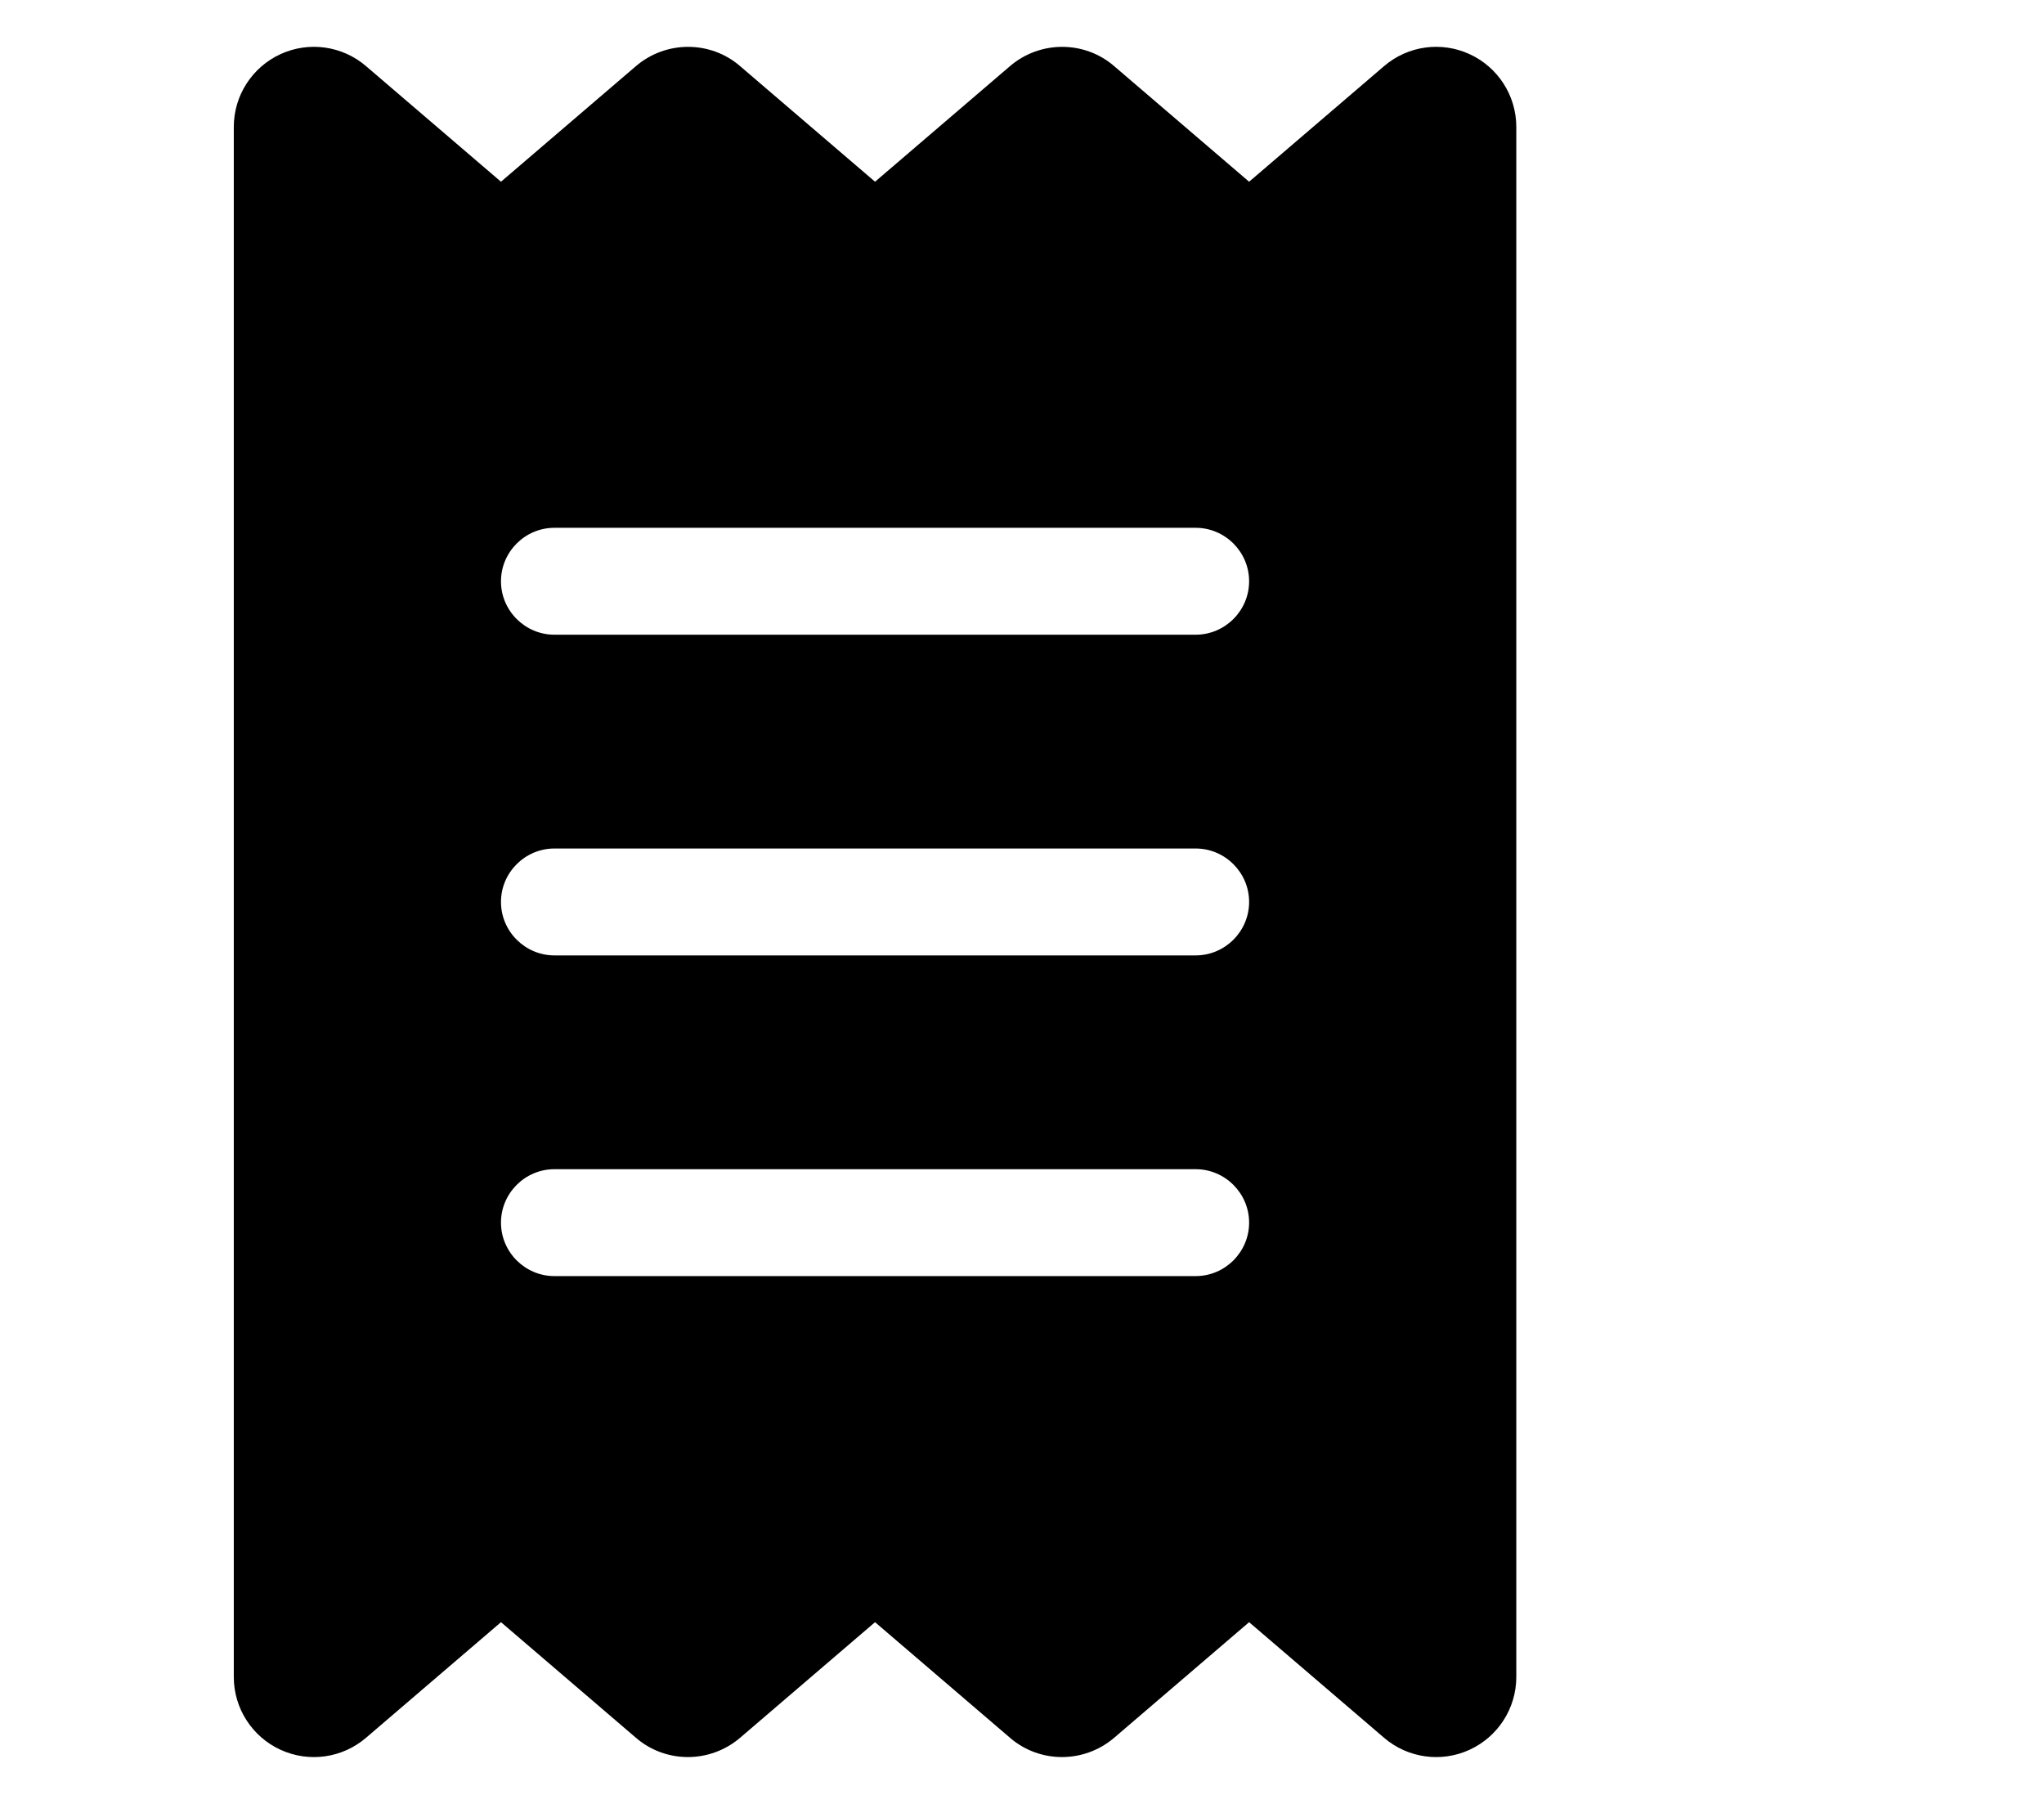
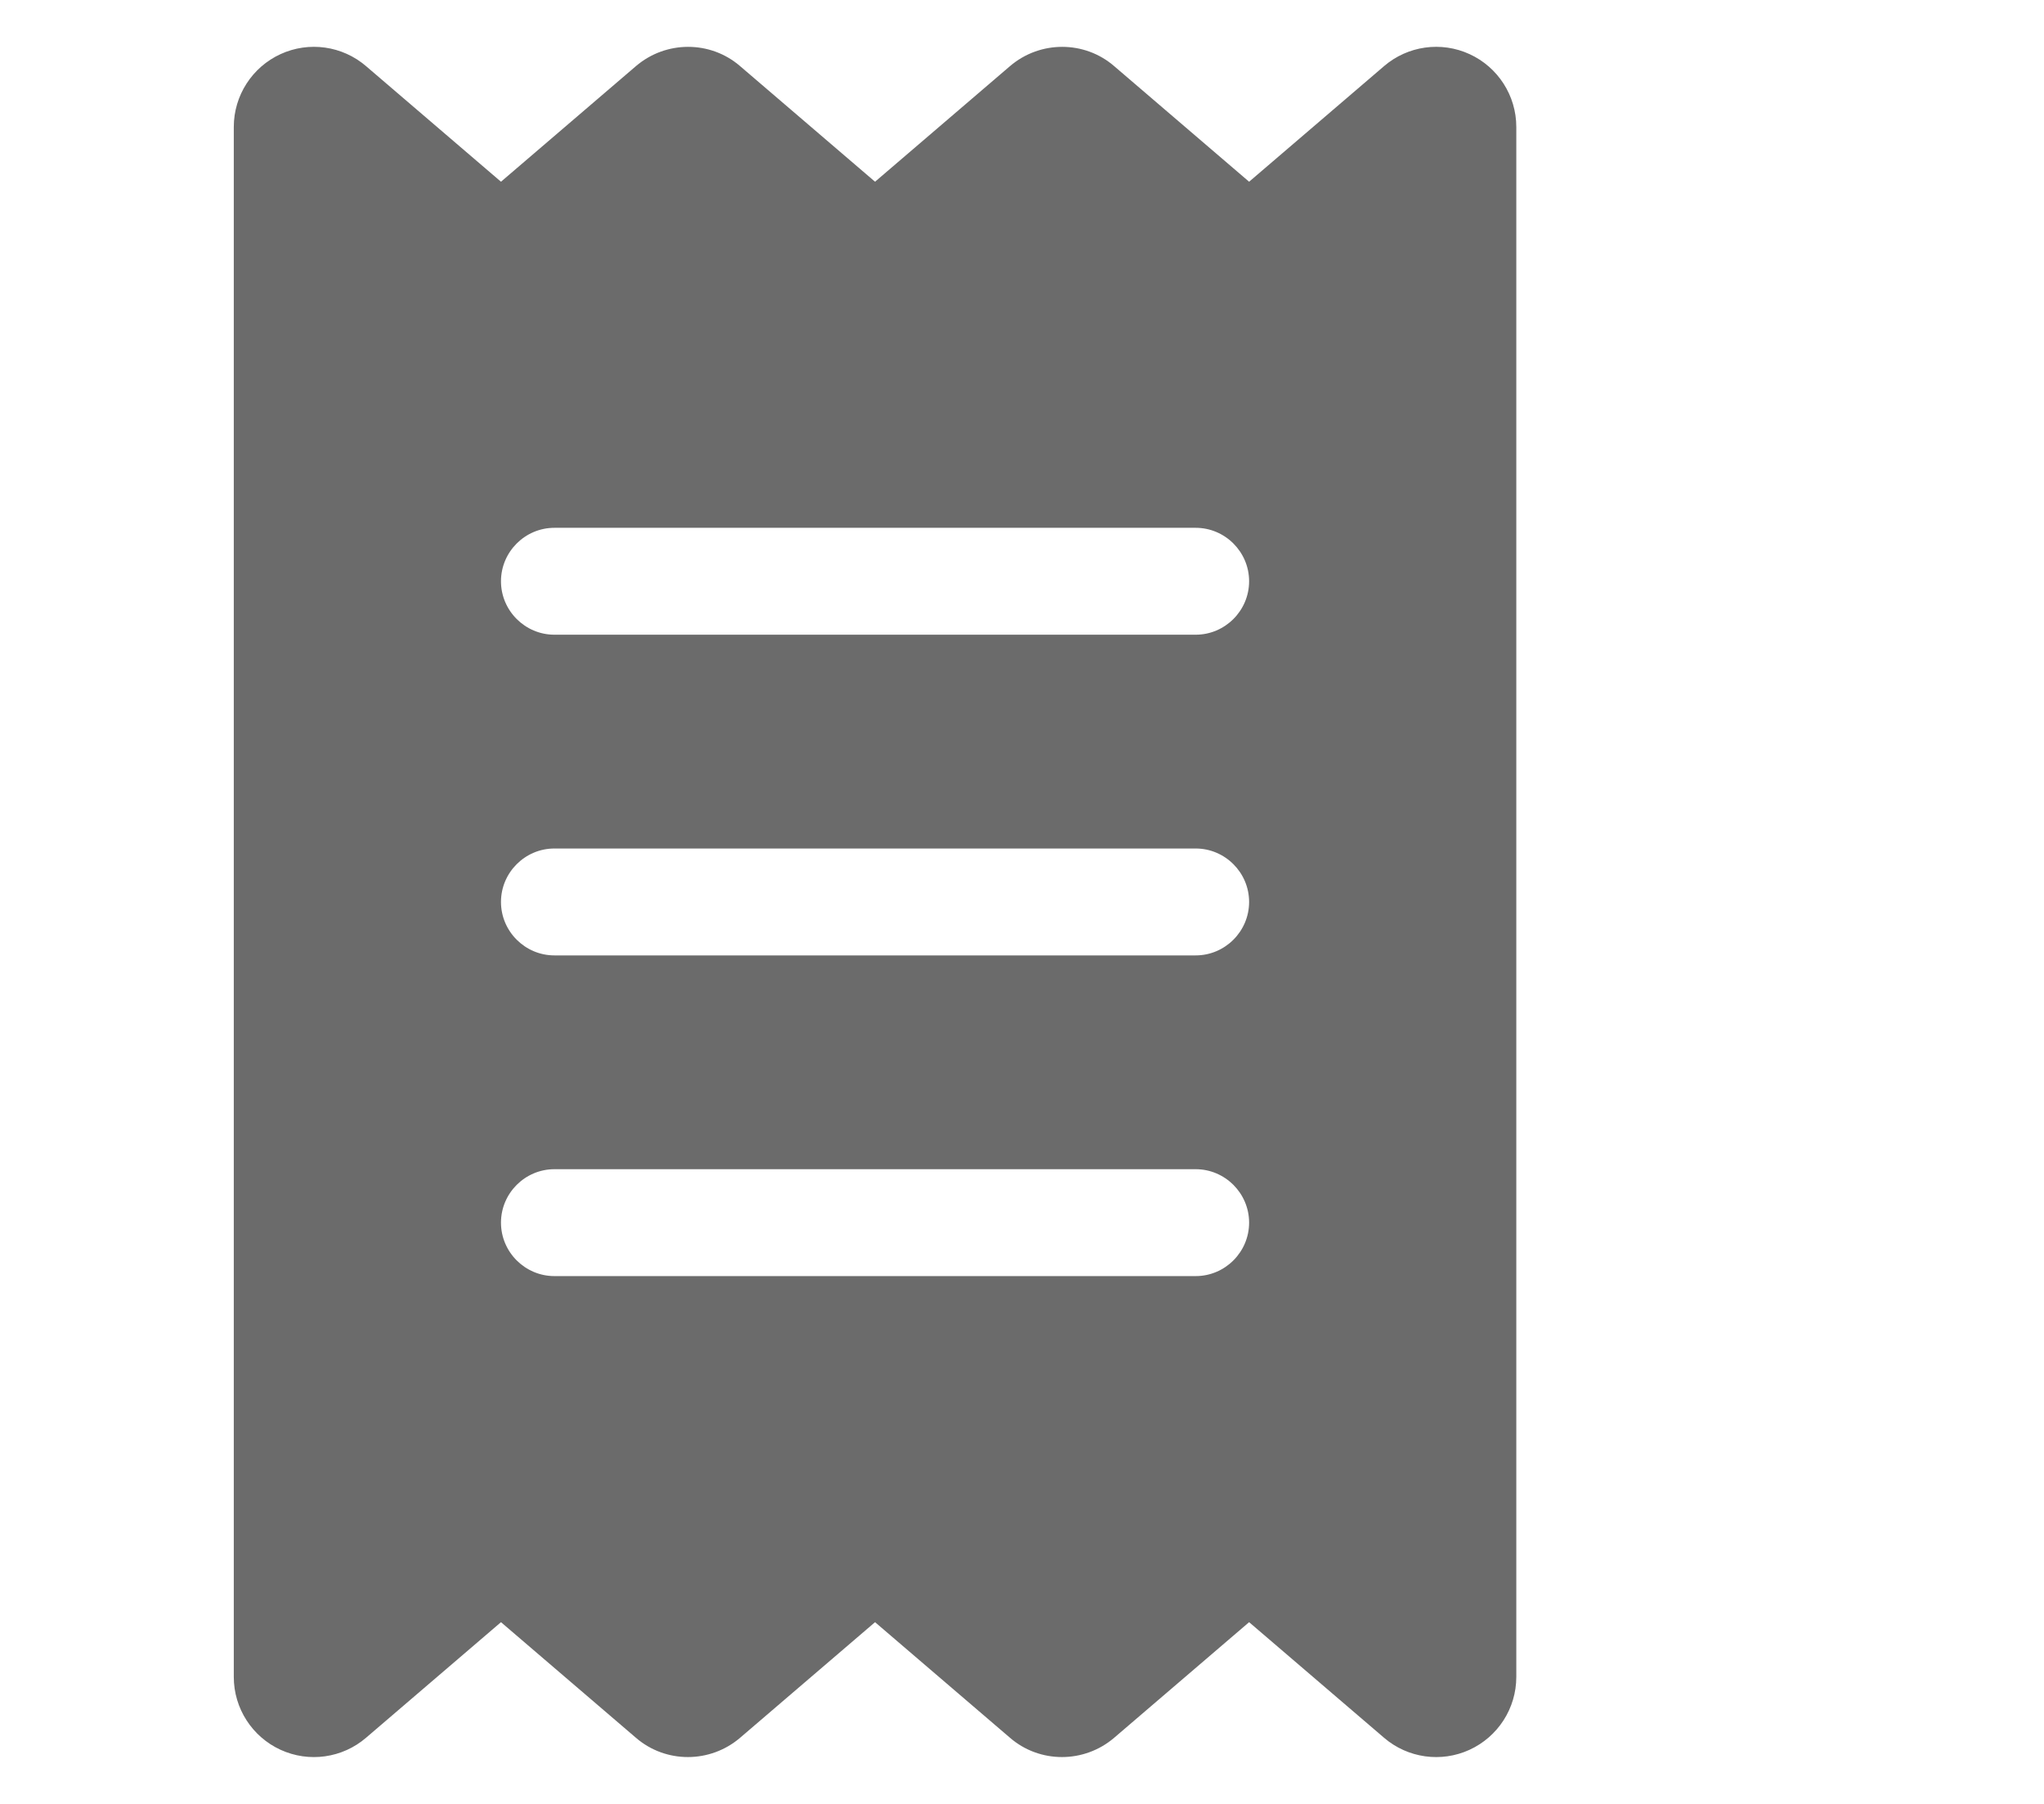
- <svg xmlns="http://www.w3.org/2000/svg" width="34" height="30" viewBox="-70 0 612 512">
+ <svg xmlns="http://www.w3.org/2000/svg" width="34" height="30" fill="#00000094" viewBox="-70 0 612 512">
  <path d="M14 2.2C22.5-1.7 32.5-.3 39.6 5.8L80 40.4 120.4 5.8c9-7.7 22.3-7.7 31.2 0L192 40.4 232.4 5.8c9-7.7 22.3-7.7 31.2 0L304 40.4 344.4 5.8c7.1-6.1 17.1-7.5 25.6-3.6s14 12.4 14 21.8V488c0 9.4-5.5 17.9-14 21.8s-18.5 2.5-25.6-3.6L304 471.6l-40.4 34.6c-9 7.7-22.3 7.7-31.2 0L192 471.6l-40.4 34.6c-9 7.7-22.3 7.7-31.2 0L80 471.6 39.6 506.2c-7.1 6.1-17.1 7.5-25.6 3.6S0 497.4 0 488V24C0 14.6 5.5 6.1 14 2.2zM96 144c-8.8 0-16 7.2-16 16s7.2 16 16 16H288c8.8 0 16-7.2 16-16s-7.2-16-16-16H96zM80 352c0 8.8 7.2 16 16 16H288c8.8 0 16-7.2 16-16s-7.2-16-16-16H96c-8.8 0-16 7.2-16 16zM96 240c-8.8 0-16 7.2-16 16s7.2 16 16 16H288c8.8 0 16-7.2 16-16s-7.2-16-16-16H96z" />
</svg>
